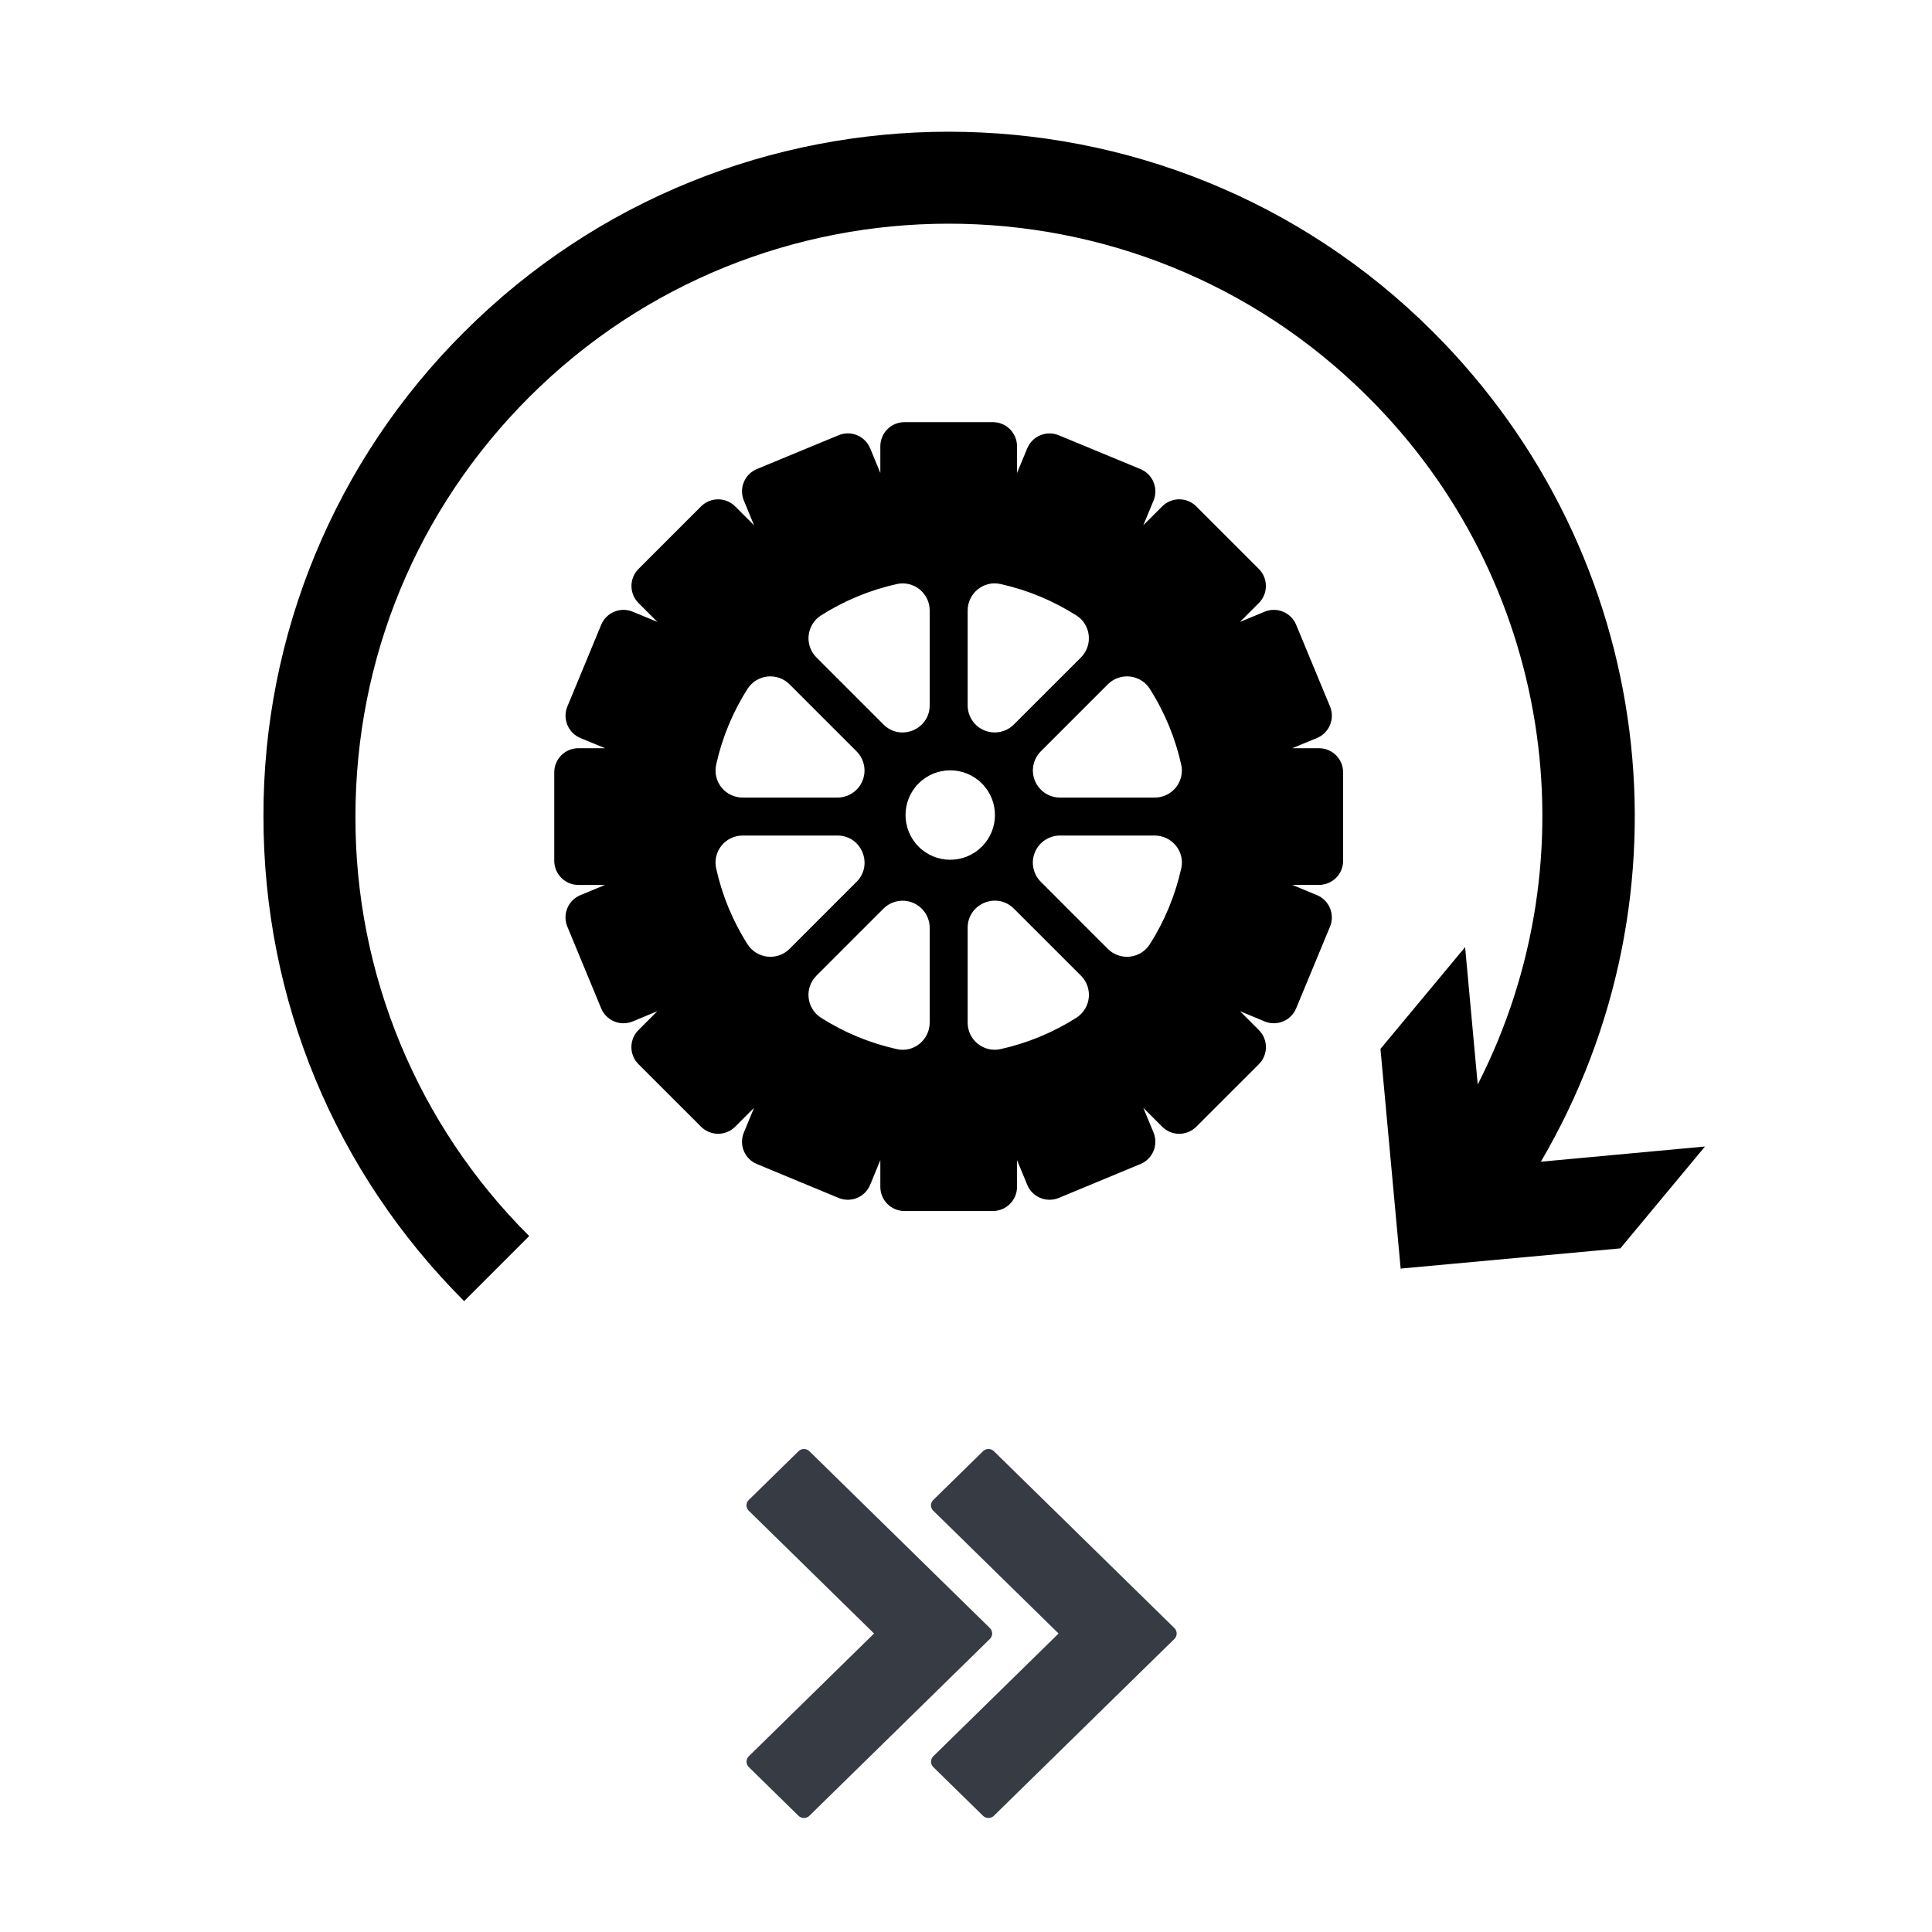
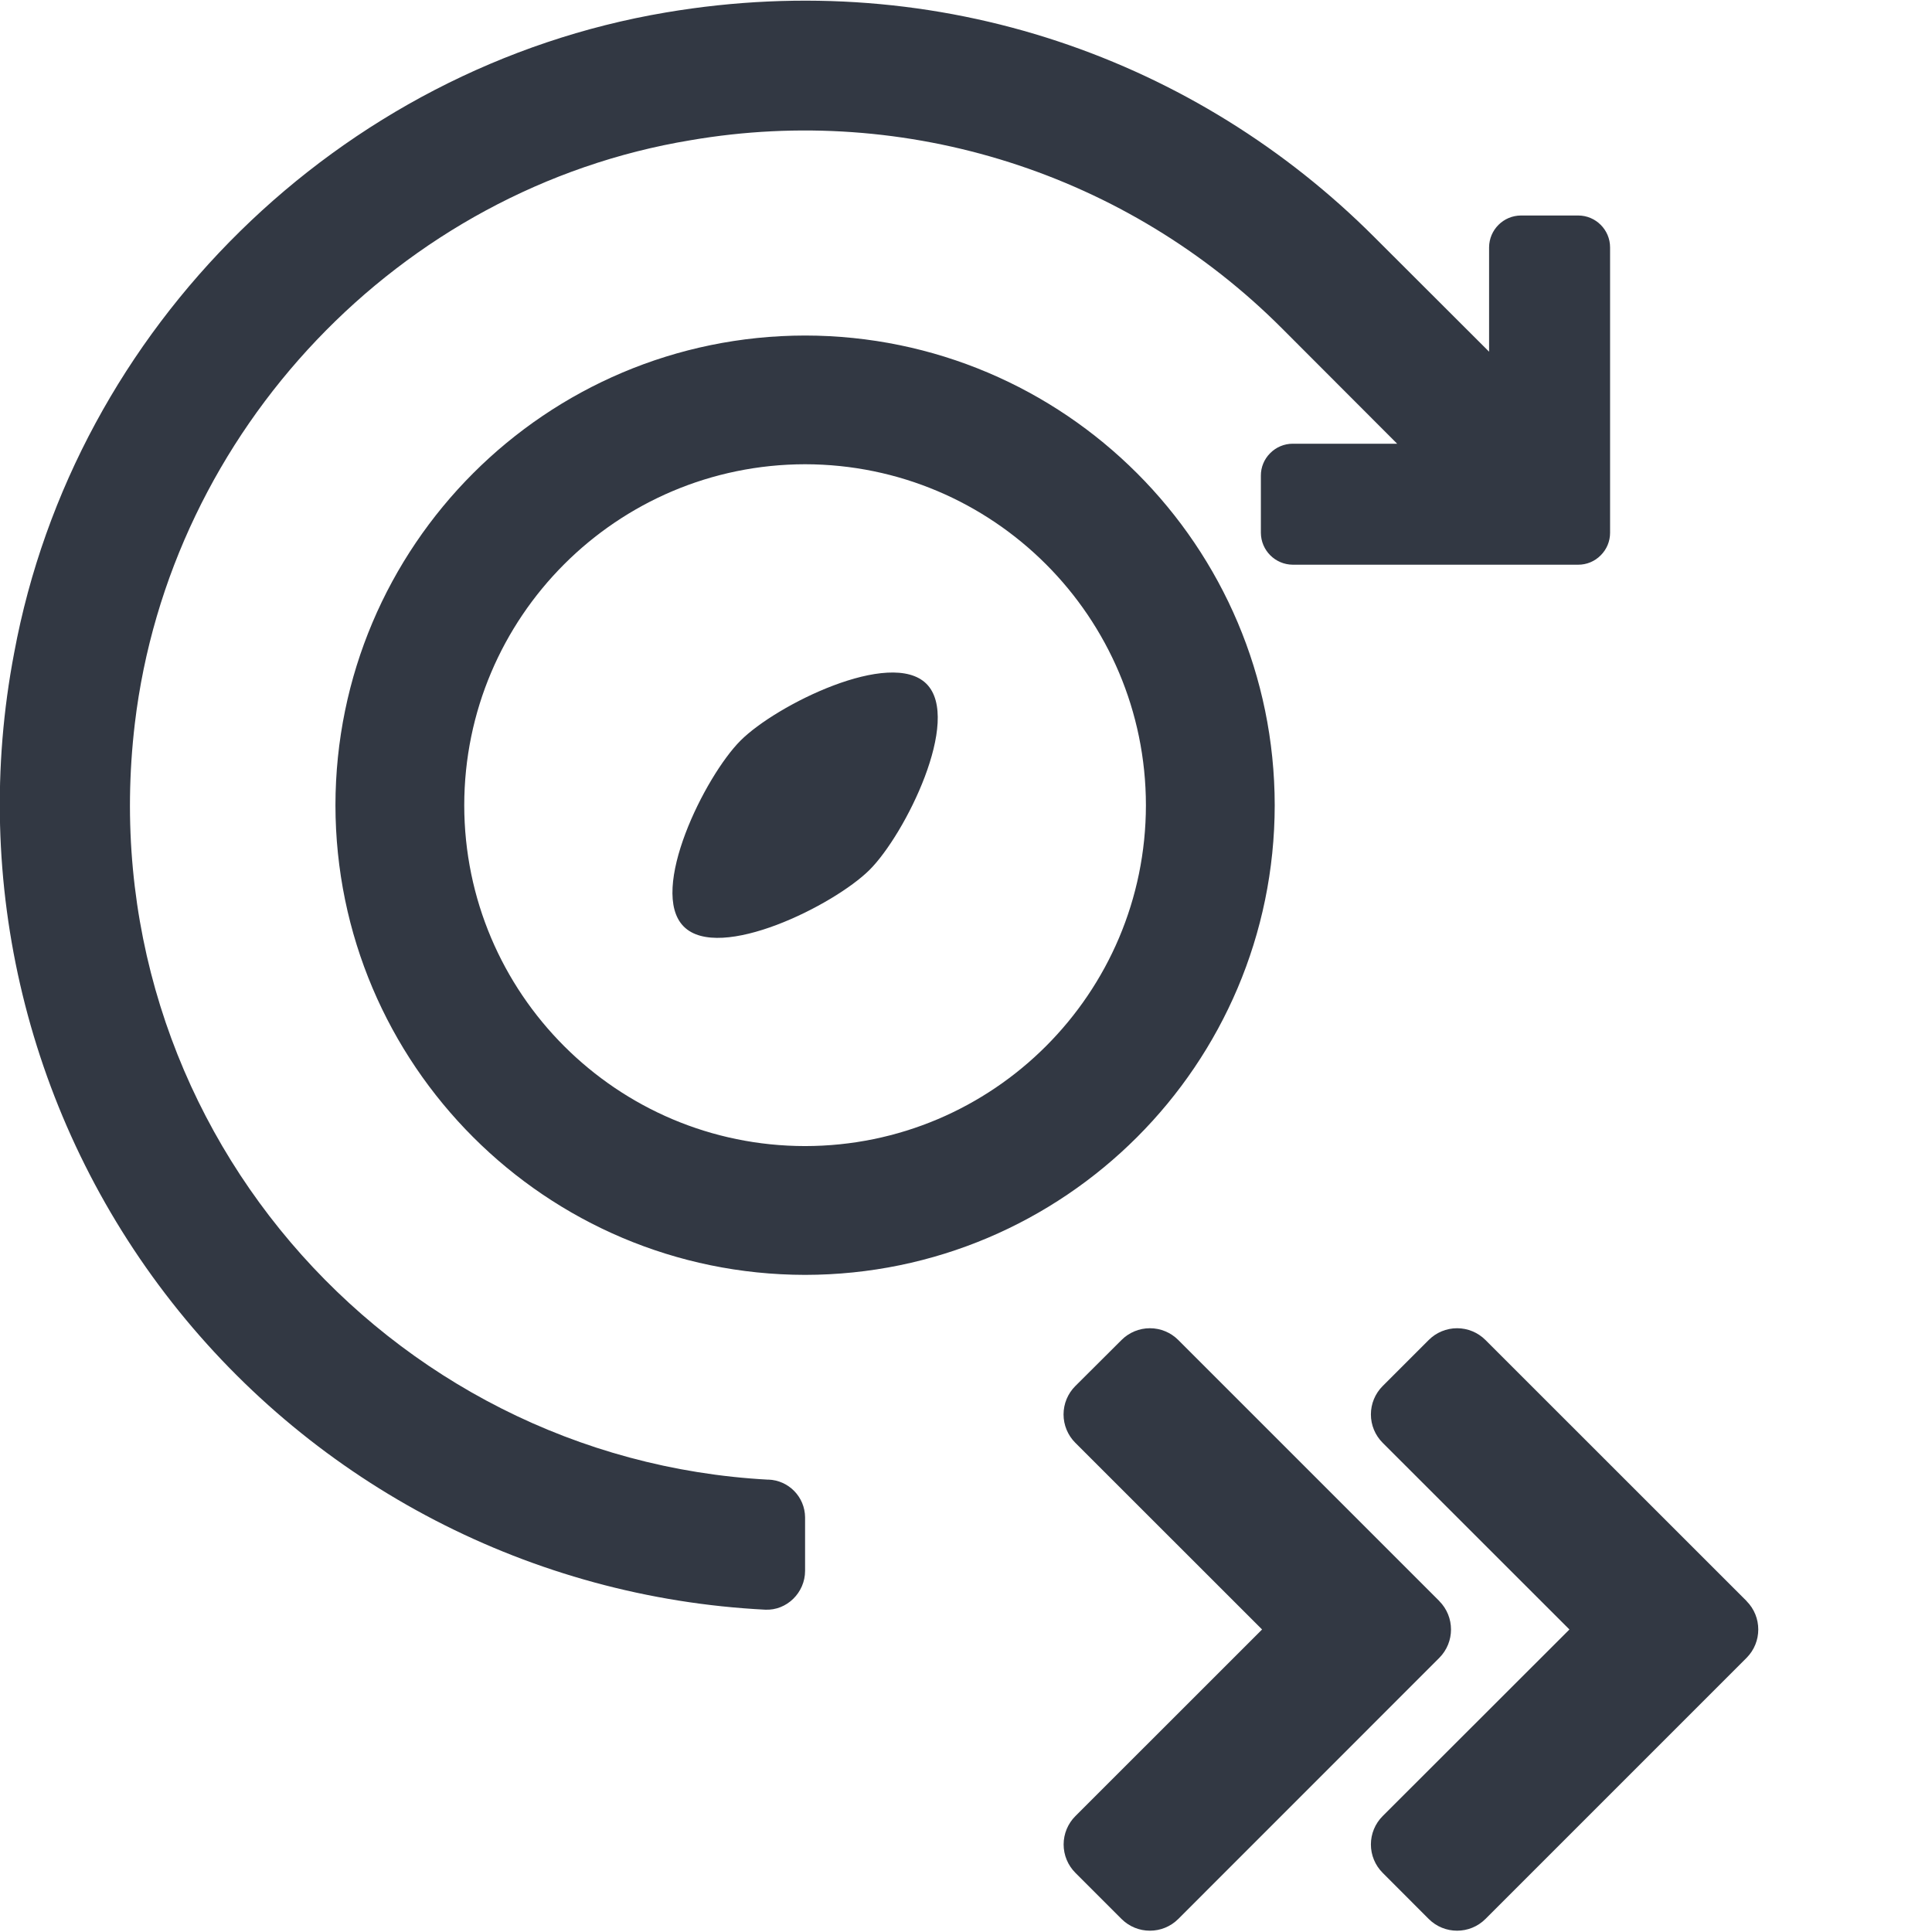
- <svg xmlns="http://www.w3.org/2000/svg" width="44" height="44" viewBox="0 0 44 44">
-   <g fill="none" fill-rule="evenodd">
-     <path fill="#000" d="M32.64 7.562c-6.084-6.083-15.984-6.083-22.07 0A15.506 15.506 0 0 0 6 18.597c0 4.168 1.624 8.087 4.57 11.035l1.482-1.482a13.423 13.423 0 0 1-3.957-9.553c0-3.61 1.405-7.002 3.957-9.553 5.267-5.266 13.839-5.267 19.107 0a13.446 13.446 0 0 1 2.495 15.654l-.287-3.128-1.928 2.318.46 5.003 5.003-.46 1.928-2.32-3.738.346c3.563-6.077 2.628-13.815-2.452-18.895zM16.913 18.164a.616.616 0 0 1-.604-.743 5.376 5.376 0 0 1 .717-1.735.617.617 0 0 1 .956-.1l1.526 1.526a.616.616 0 0 1-.436 1.052h-2.159zm.113 3.343a5.372 5.372 0 0 1-.717-1.734.616.616 0 0 1 .604-.744h2.16c.549 0 .823.665.435 1.053l-1.526 1.527a.617.617 0 0 1-.956-.102zm1.669 1.67a.618.618 0 0 1-.101-.957l1.526-1.526a.617.617 0 0 1 1.053.436v2.159c0 .391-.361.69-.744.605a5.402 5.402 0 0 1-1.734-.717zm3.666-3.895a1.018 1.018 0 1 1-1.44-1.44 1.018 1.018 0 0 1 1.44 1.44zm-.323 4.007V21.13c0-.55.664-.825 1.053-.436l1.527 1.526a.618.618 0 0 1-.102.957 5.408 5.408 0 0 1-1.734.717.616.616 0 0 1-.744-.605zm4.147-1.782a.617.617 0 0 1-.956.102l-1.526-1.527a.617.617 0 0 1 .436-1.053h2.159c.391 0 .69.362.605.744a5.403 5.403 0 0 1-.718 1.734zm0-5.82c.344.54.583 1.127.718 1.734a.616.616 0 0 1-.605.743h-2.159a.617.617 0 0 1-.436-1.052l1.526-1.526a.617.617 0 0 1 .956.1zm-1.669-1.67c.331.212.379.678.102.956l-1.527 1.526a.616.616 0 0 1-1.053-.436v-2.159c0-.39.361-.689.744-.604a5.394 5.394 0 0 1 1.734.718zm-3.343-.113v2.16c0 .549-.664.824-1.053.435l-1.526-1.526a.617.617 0 0 1 .101-.955 5.403 5.403 0 0 1 1.734-.718.616.616 0 0 1 .744.604zm-8 3.136a.549.549 0 0 0-.55.55v2.014c0 .303.245.55.55.55h.607l-.562.232a.549.549 0 0 0-.297.718l.77 1.86a.55.55 0 0 0 .72.298l.56-.233-.43.43a.548.548 0 0 0 0 .777l1.425 1.424a.549.549 0 0 0 .777 0l.43-.43-.232.562a.549.549 0 0 0 .296.718l1.861.772a.55.55 0 0 0 .719-.298l.232-.562v.608c0 .304.246.55.55.55h2.013a.55.55 0 0 0 .55-.55v-.608l.233.562a.55.55 0 0 0 .718.298l1.86-.772a.55.55 0 0 0 .298-.718l-.233-.562.43.43a.548.548 0 0 0 .777 0l1.425-1.424a.55.55 0 0 0 0-.777l-.43-.43.561.233a.549.549 0 0 0 .718-.298l.771-1.86a.55.55 0 0 0-.297-.718l-.562-.233h.608a.55.55 0 0 0 .55-.549V17.59a.55.55 0 0 0-.55-.55h-.609l.563-.232a.55.55 0 0 0 .297-.719l-.771-1.86a.55.55 0 0 0-.718-.298l-.562.233.43-.43a.55.55 0 0 0 0-.777l-1.424-1.424a.548.548 0 0 0-.777 0l-.43.43.233-.562a.55.55 0 0 0-.298-.718l-1.86-.77a.55.55 0 0 0-.718.297l-.233.562v-.608a.55.55 0 0 0-.55-.55h-2.014a.55.55 0 0 0-.549.55v.607l-.232-.562a.55.55 0 0 0-.719-.297l-1.86.77a.55.55 0 0 0-.297.719l.232.562-.43-.43a.549.549 0 0 0-.777 0l-1.424 1.424a.549.549 0 0 0 0 .777l.43.43-.562-.233a.55.55 0 0 0-.718.298l-.77 1.86a.55.55 0 0 0 .296.719l.563.232h-.608z" />
-     <path fill="#373B44" d="M18.433 41.354a.178.178 0 0 1-.247 0l-1.135-1.112a.173.173 0 0 1 0-.242l2.855-2.798-2.855-2.798a.169.169 0 0 1 0-.242l1.135-1.112a.176.176 0 0 1 .124-.05c.046 0 .09.018.123.05l4.114 4.031a.174.174 0 0 1 0 .242l-4.114 4.03zm4.202 0a.178.178 0 0 1-.247 0l-1.135-1.112a.173.173 0 0 1 0-.242l2.855-2.798-2.855-2.798a.169.169 0 0 1 0-.242l1.135-1.112a.176.176 0 0 1 .123-.05c.047 0 .091.018.124.05l4.114 4.031a.174.174 0 0 1 0 .242l-4.114 4.03z" />
-   </g>
+ <svg xmlns="http://www.w3.org/2000/svg" width="24" height="24" viewBox="0 0 24 24">
+   <path fill="#323843" fill-rule="evenodd" d="M10.001 14.237a4.238 4.238 0 0 0 4.234-4.234 4.24 4.24 0 0 0-4.234-4.236 4.24 4.24 0 0 0-4.234 4.236 4.238 4.238 0 0 0 4.234 4.234zm5.834-4.234a5.84 5.84 0 0 1-5.834 5.834 5.841 5.841 0 0 1-5.834-5.834 5.841 5.841 0 0 1 5.834-5.835 5.84 5.84 0 0 1 5.834 5.835zM9.199 9.2c.442-.443 1.866-1.148 2.31-.705.442.443-.263 1.867-.706 2.31-.443.442-1.867 1.148-2.309.705-.443-.443.262-1.867.705-2.31zm.346 9.18a.473.473 0 0 1 .456.468v.666c0 .27-.227.495-.496.482A10.016 10.016 0 0 1 .176 8.11C.926 4.065 4.214.839 8.271.155c3.428-.58 6.614.602 8.797 2.786l1.43 1.428V3.073a.398.398 0 0 1 .396-.396h.711c.218 0 .396.178.396.396v3.546a.393.393 0 0 1-.117.28.39.39 0 0 1-.28.116H16.06a.399.399 0 0 1-.397-.396v-.71a.39.39 0 0 1 .116-.28.394.394 0 0 1 .281-.117h1.296l-1.428-1.43a8.378 8.378 0 0 0-7.35-2.34C4.962 2.34 2.108 5.35 1.675 8.988c-.584 4.92 3.125 9.138 7.87 9.393zm12.152 1.51a.5.5 0 0 1 0 .704l-3.244 3.244a.499.499 0 0 1-.705 0l-.572-.573a.498.498 0 0 1 0-.705l2.32-2.318-2.32-2.319a.498.498 0 0 1 0-.705l.572-.572a.498.498 0 0 1 .705 0l3.244 3.243zm-3.817 0a.5.5 0 0 1 0 .704l-3.243 3.244a.499.499 0 0 1-.705 0l-.573-.573a.498.498 0 0 1 0-.705l2.319-2.318-2.32-2.319a.498.498 0 0 1 0-.705l.574-.572a.498.498 0 0 1 .705 0l3.243 3.243z" />
</svg>
